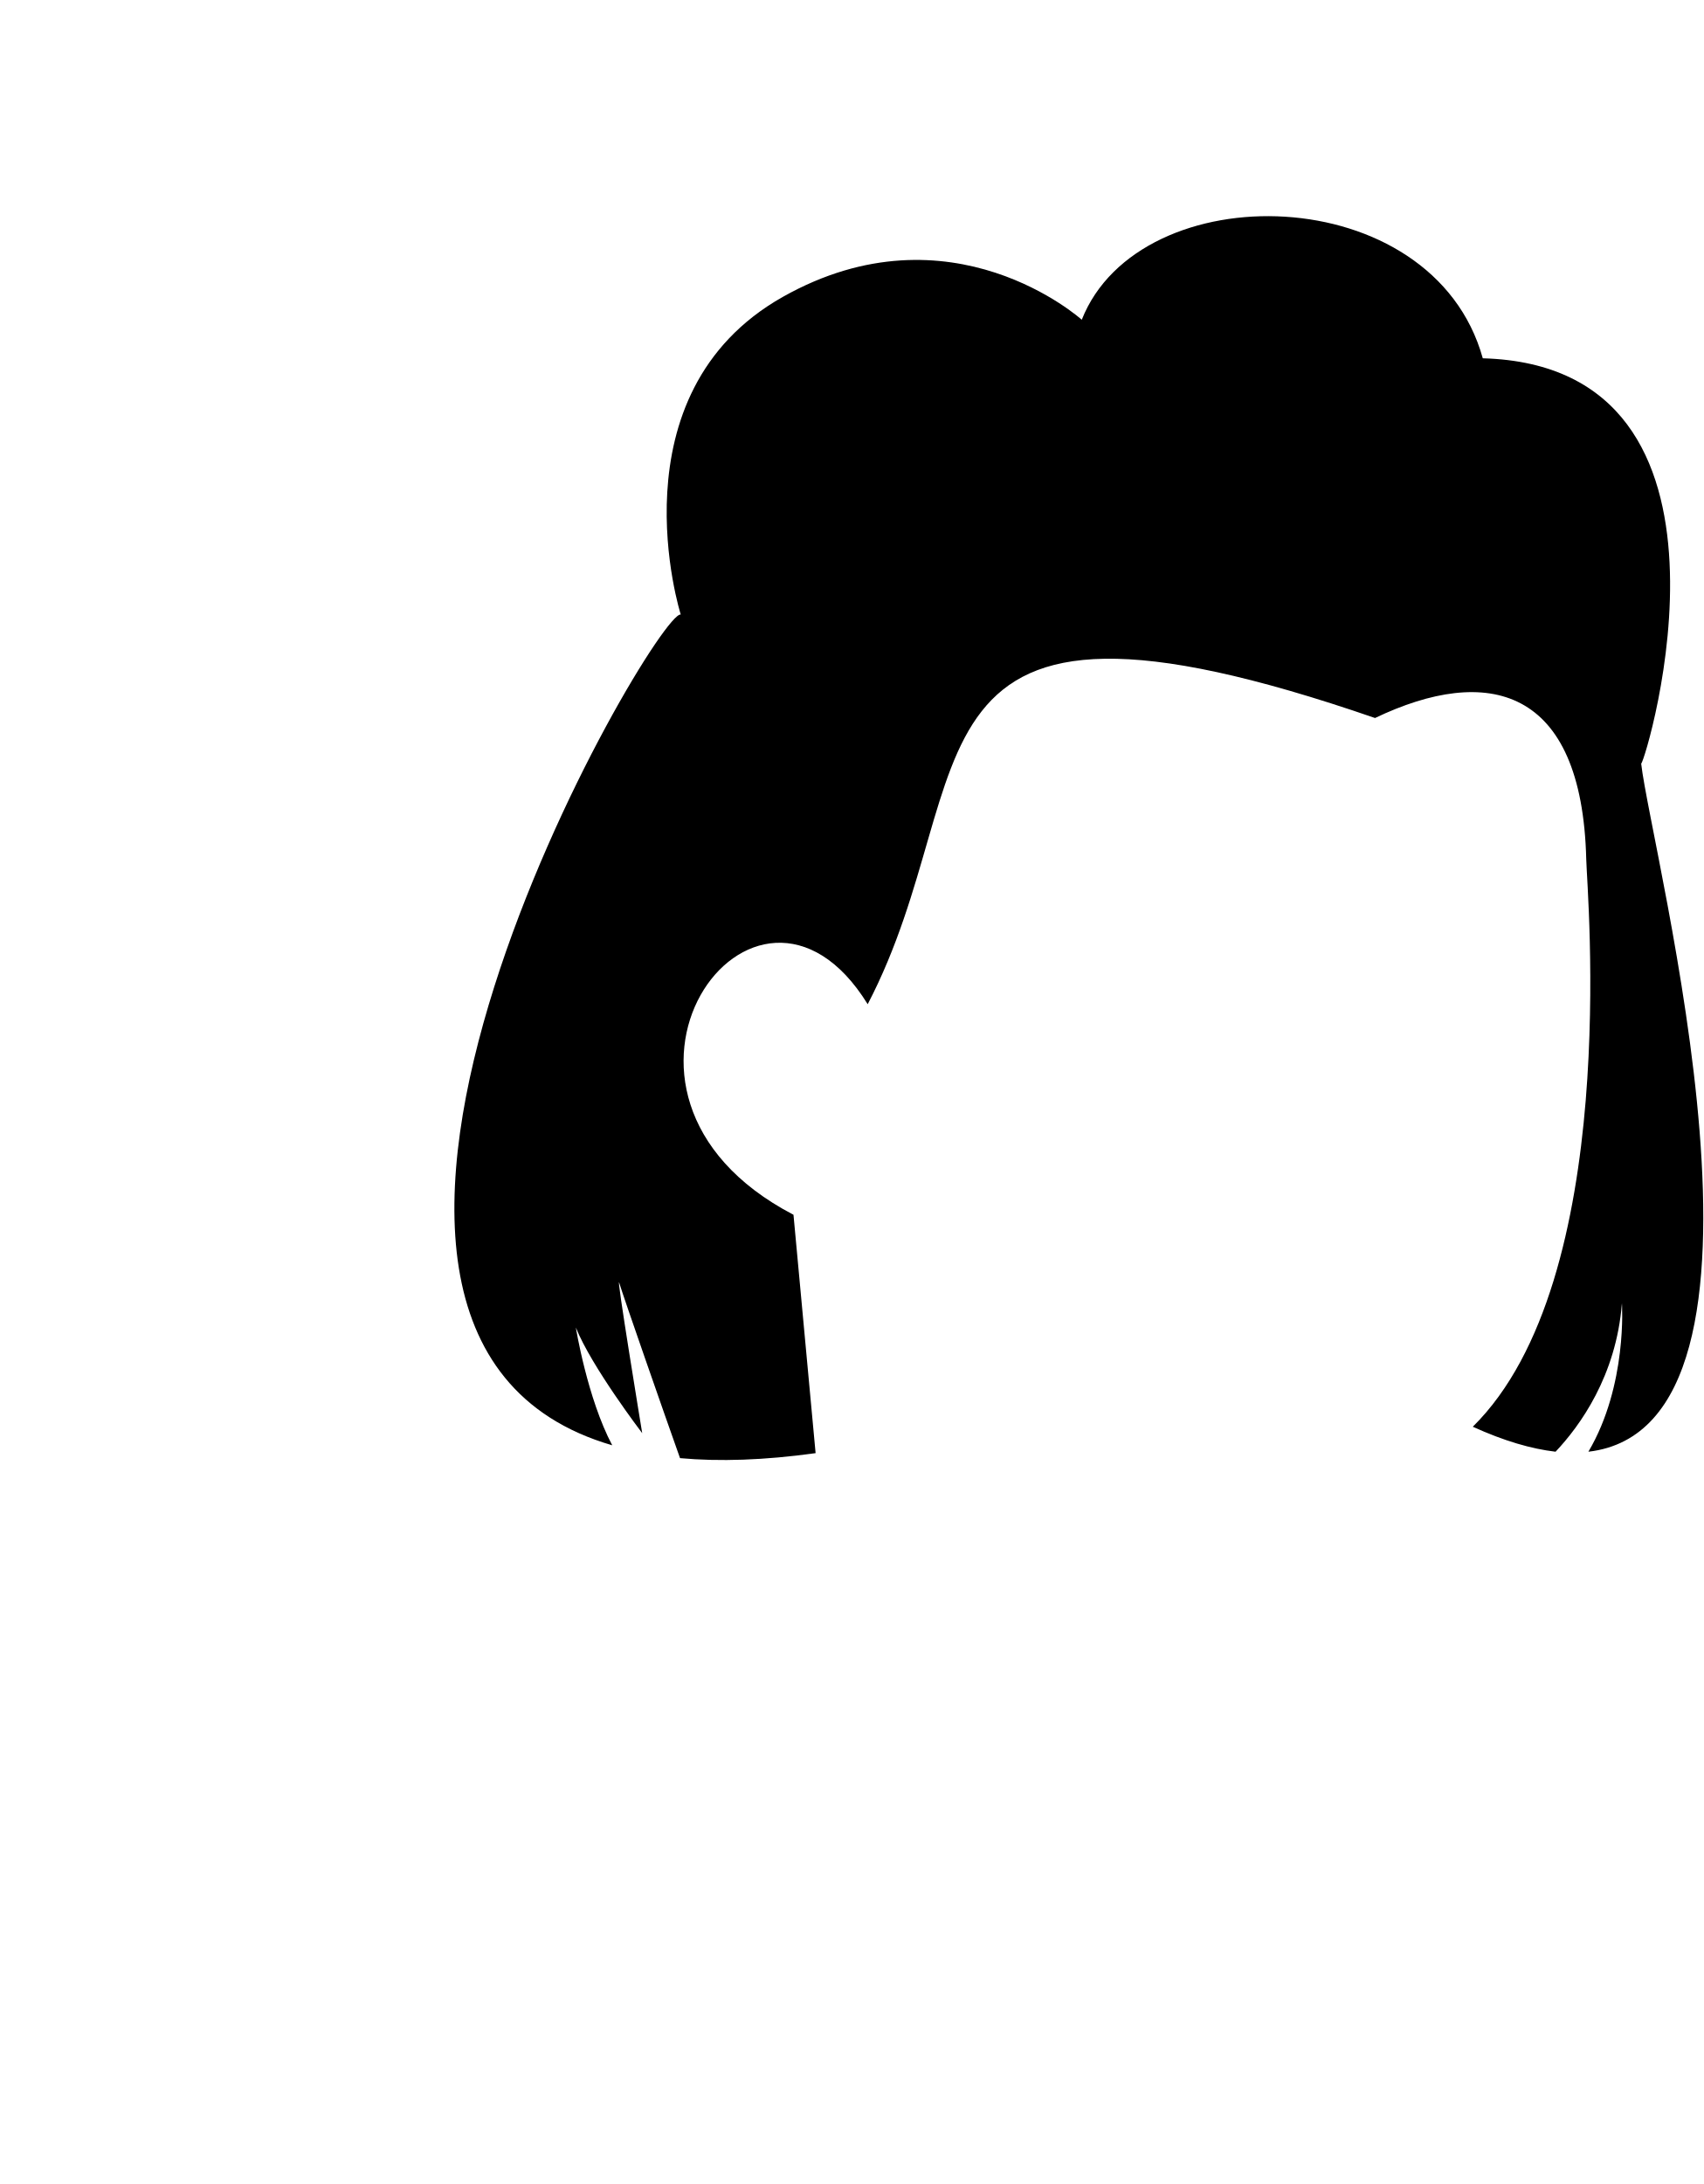
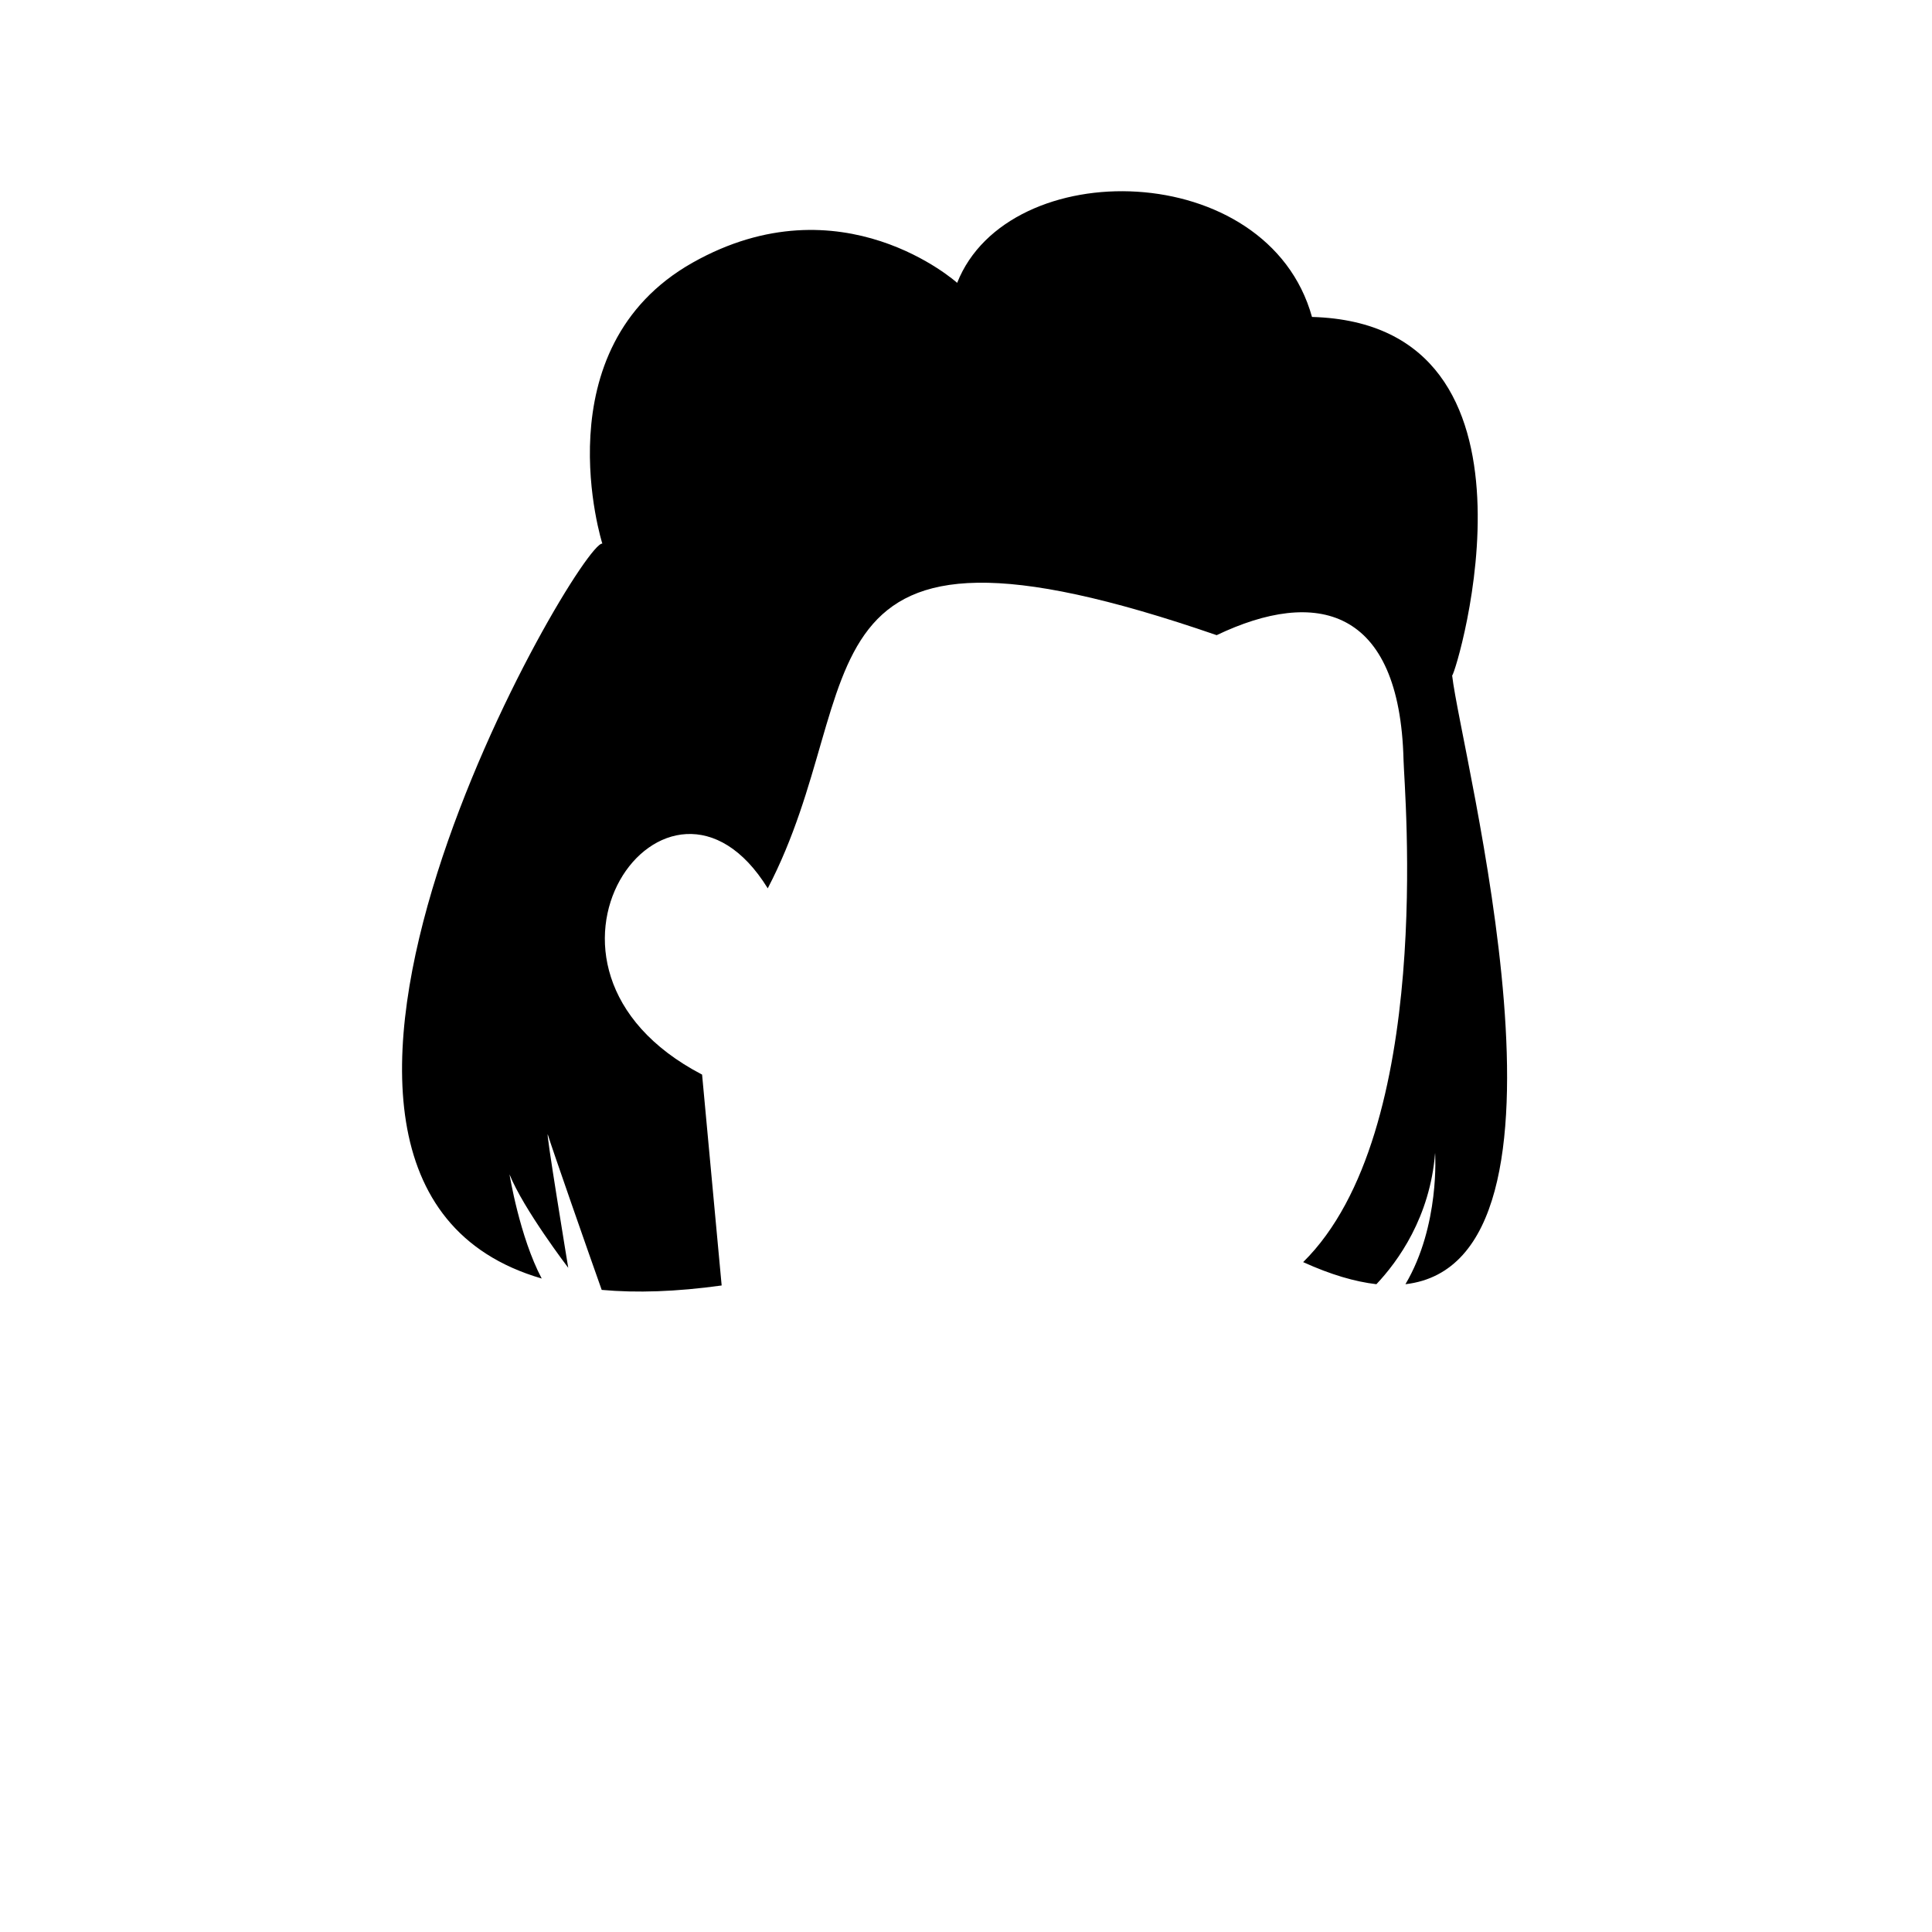
- <svg xmlns="http://www.w3.org/2000/svg" width="936" height="1200" viewBox="0 0 936 1200" fill="none">
+ <svg xmlns="http://www.w3.org/2000/svg" width="1200" height="1200" viewBox="0 0 1200 1200" fill="none">
  <path d="M872.942 797.647C894.511 761.177 891.374 716.079 891.374 716.079C888.237 756.079 868.237 783.53 854.903 797.647C841.57 796.079 826.668 791.765 809.413 783.922C891.374 703.137 872.158 490.588 871.766 472.157C869.413 376.863 817.256 365.098 755.687 394.51C485.099 301.177 542.746 425.49 476.864 551.765C414.903 451.373 307.452 600.392 436.08 667.451L448.237 798.432C420.001 802.353 395.295 803.138 373.727 801.177C365.491 778.039 342.354 711.765 340.393 705.098C338.04 696.863 352.942 787.451 352.942 787.451C352.942 787.451 325.099 750.981 316.472 729.412C316.472 729.412 322.746 768.236 336.472 794.118C127.452 733.334 360.001 335.294 374.119 337.647C374.119 337.647 335.687 216.471 430.197 163.137C522.746 110.981 594.511 175.687 594.511 175.687C626.276 95.294 787.452 98.04 814.903 196.863C969.805 201.177 904.707 417.647 901.962 419.608C907.452 468.236 991.766 783.922 872.942 797.647Z" fill="black" />
</svg>
